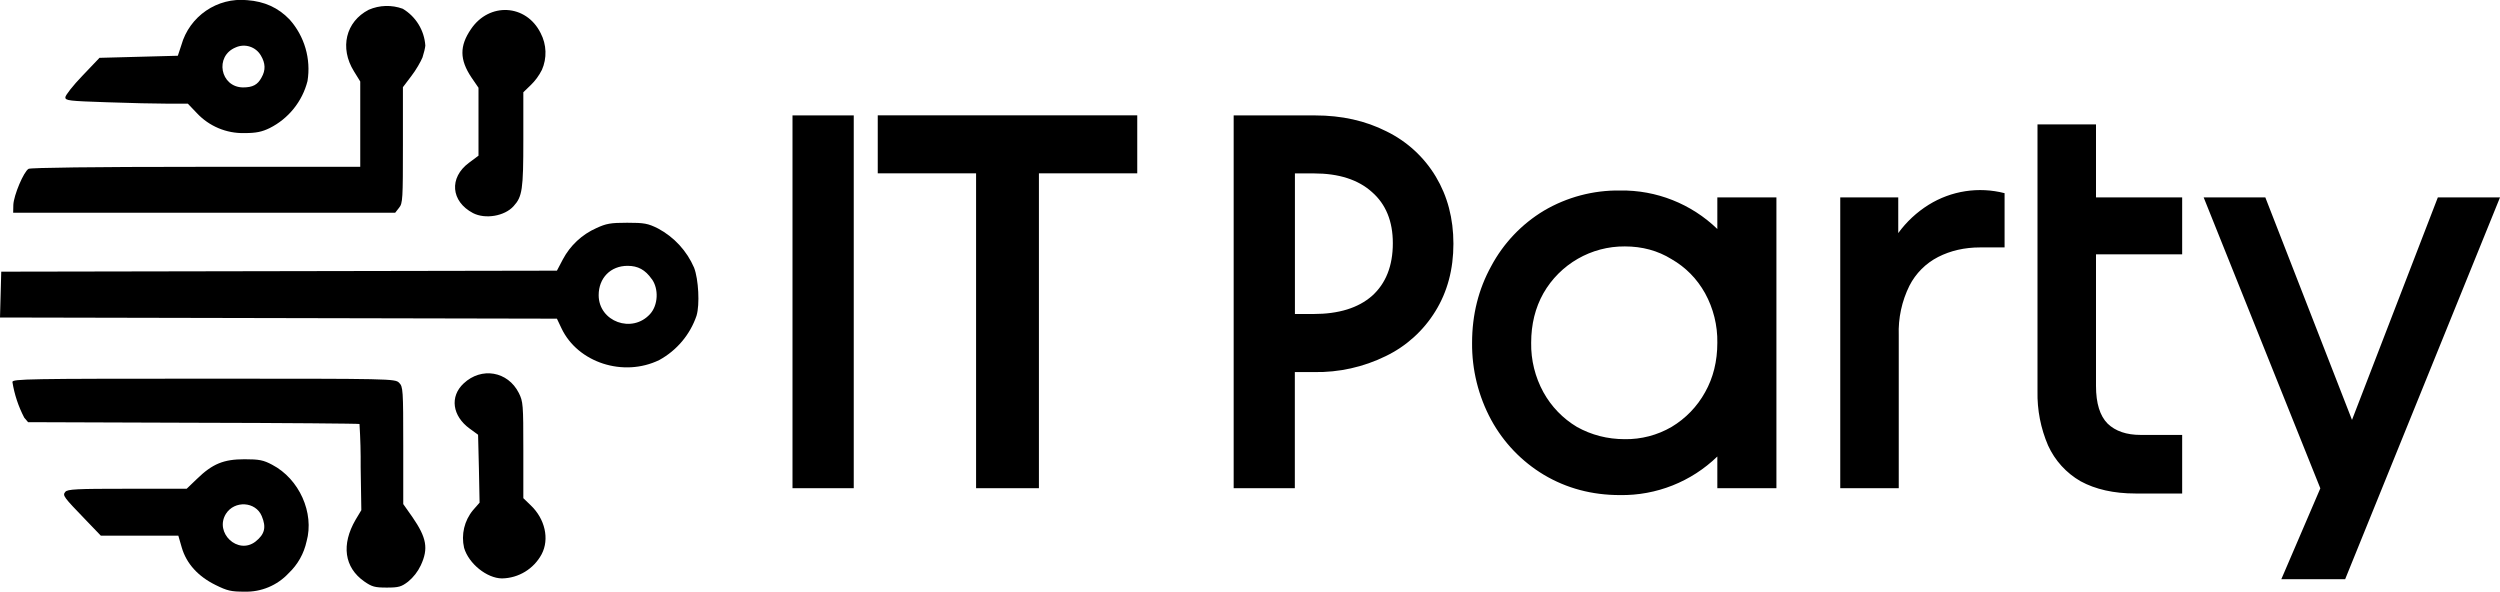
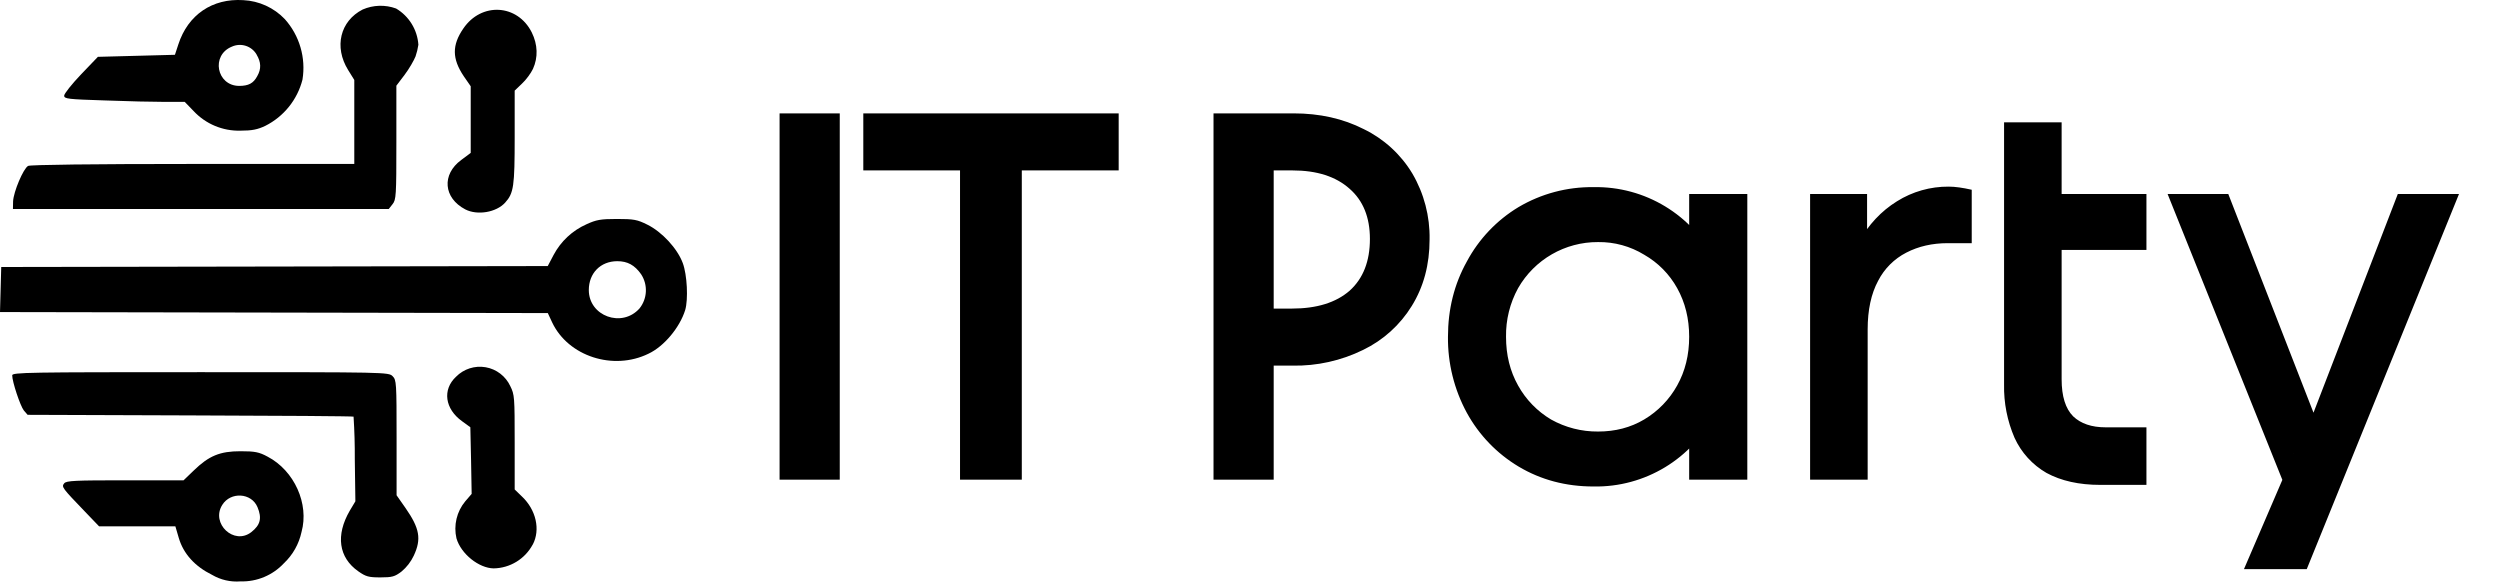
- <svg xmlns="http://www.w3.org/2000/svg" width="300" height="71" viewBox="0 0 300 71" fill="CurrentColor" fill-rule="evenodd" clip-rule="evenodd">
-   <path d="M83.59 37.87a9.6 9.6 0 0 1-4.47 5.33c-4.3 2.1-9.8.32-11.75-3.82l-.54-1.14L0 38.1l.15-5.5 66.68-.12.71-1.35a8.41 8.41 0 0 1 4.03-3.76c1.17-.54 1.69-.64 3.69-.64 2.05 0 2.49.08 3.71.69a9.7 9.7 0 0 1 4.32 4.7c.54 1.41.69 4.44.3 5.74Zm-5.38-4.38c-.78-1.12-1.66-1.59-2.9-1.59-2.05 0-3.47 1.47-3.47 3.52 0 3.18 4.03 4.65 6.18 2.25.95-1.05 1.05-3 .2-4.18ZM65 66.5a5.5 5.5 0 0 1-4.77 2.91c-1.8-.02-3.98-1.76-4.54-3.67a5.25 5.25 0 0 1 1.07-4.52l.79-.9-.08-4.06-.1-4.09-1-.73c-2.1-1.52-2.42-3.86-.73-5.43 2.13-2 5.3-1.47 6.62 1.15.51 1.03.54 1.35.54 6.85v5.77l.88.85c1.73 1.64 2.27 4.06 1.32 5.87ZM65.02 8.4a6.7 6.7 0 0 1-1.34 1.82l-.88.85v5.7c0 5.96-.12 6.82-1.17 7.97-1.08 1.2-3.4 1.59-4.87.83-2.66-1.4-2.9-4.25-.48-6.04l1.14-.85v-8.15l-.85-1.24c-1.42-2.13-1.44-3.77-.05-5.8 2.2-3.25 6.62-3 8.35.47a5.1 5.1 0 0 1 .15 4.45ZM50.49 67.85a5.66 5.66 0 0 1-1.52 1.95c-.8.61-1.12.71-2.56.71s-1.78-.1-2.69-.73c-2.42-1.69-2.78-4.43-1.05-7.41l.69-1.15-.08-5.14a73.8 73.8 0 0 0-.14-5.2c-.05-.05-9.02-.13-19.94-.15l-19.83-.07-.46-.54a14 14 0 0 1-1.42-4.28c0-.37 1.83-.4 22.96-.4 22.64 0 22.96 0 23.45.5.46.46.49.8.49 7.5v7.05l1.1 1.56c1.7 2.47 1.95 3.77 1 5.8ZM50.7 6.89c-.2.49-.78 1.52-1.35 2.25l-1 1.32v6.94c0 6.48-.02 7-.46 7.53l-.47.6H1.58l.02-.94c.05-1.17 1.25-4 1.83-4.33.27-.14 7.9-.24 20.1-.24h19.7V9.78l-.76-1.23c-1.74-2.8-.98-5.96 1.78-7.38a5.5 5.5 0 0 1 4.08-.12 5.59 5.59 0 0 1 2.71 4.42c-.02.27-.17.9-.34 1.42Z" />
-   <path d="M36.79 64.96a7.39 7.39 0 0 1-2.15 3.82 6.96 6.96 0 0 1-5.3 2.22c-1.6 0-2.06-.1-3.47-.8-2.1-1.03-3.5-2.57-4.06-4.5l-.41-1.42h-9.3l-1.72-1.79c-2.8-2.9-2.9-3.03-2.54-3.47.27-.32 1.34-.37 7.43-.37h7.13l1.22-1.17c1.88-1.83 3.22-2.37 5.72-2.37 1.76 0 2.27.1 3.32.66 3.25 1.7 5.08 5.77 4.13 9.2Zm-5.38-3.03c-.73-1.76-3.27-1.9-4.3-.27-1.41 2.27 1.44 4.96 3.55 3.33 1.12-.89 1.31-1.72.75-3.06ZM36.9 9.73a8.72 8.72 0 0 1-4.54 5.64c-.93.45-1.61.6-3.03.6a7.55 7.55 0 0 1-5.71-2.4l-1.08-1.13h-2.42c-1.32 0-4.61-.07-7.32-.17-4.55-.15-4.96-.2-4.96-.59 0-.24.92-1.42 2.05-2.59l2.05-2.15 9.4-.25.42-1.27a7.45 7.45 0 0 1 7.91-5.4c2.06.15 3.72.9 5.08 2.32a8.94 8.94 0 0 1 2.15 7.39Zm-5.59-3.06a2.37 2.37 0 0 0-3.03-.98c-2.56 1.05-1.85 4.77.88 4.8 1.17 0 1.76-.32 2.22-1.18.52-.9.47-1.73-.07-2.64ZM95.1 13.85h7.35v44.73H95.1V13.85ZM256.25 59.22c-2.6 0-4.8-.5-6.58-1.47a9.48 9.48 0 0 1-3.9-4.29 15.63 15.63 0 0 1-1.27-6.51V14.93h7.02v8.76h10.34v6.83h-10.34v15.79c0 2.09.47 3.6 1.4 4.53.94.9 2.26 1.35 3.96 1.35h4.98v7.03h-5.62ZM124.67 20.81v37.77h-7.54V20.8h-11.8v-6.96h31.14v6.96h-11.8ZM206.08 23.69h7.09v34.89h-7.09v-3.8a16.42 16.42 0 0 1-11.68 4.63c-3.36 0-6.4-.81-9.13-2.43a17.38 17.38 0 0 1-6.32-6.58 19.05 19.05 0 0 1-2.3-9.27c0-3.36.77-6.43 2.3-9.2a17.25 17.25 0 0 1 6.32-6.65 17.53 17.53 0 0 1 9.13-2.42 16.42 16.42 0 0 1 11.68 4.62v-3.8Zm-5.49 27.54a10.84 10.84 0 0 1-5.62 1.47c-2.08 0-4-.5-5.74-1.47a11.08 11.08 0 0 1-4.02-4.16 11.94 11.94 0 0 1-1.47-5.94c0-2.21.49-4.2 1.47-5.94a11.16 11.16 0 0 1 9.77-5.62c2.08 0 3.95.5 5.61 1.53 1.7.98 3.04 2.34 4.02 4.09a11.94 11.94 0 0 1 1.47 5.94c0 2.22-.49 4.2-1.47 5.94a11.08 11.08 0 0 1-4.02 4.16ZM220.83 23.69h6.96v4.28a13.06 13.06 0 0 1 3.64-3.39 11.72 11.72 0 0 1 9.12-1.4v6.51h-2.93c-1.88 0-3.56.39-5.05 1.15a7.93 7.93 0 0 0-3.44 3.45 12.41 12.41 0 0 0-1.28 5.95v18.34h-7.02v-34.9ZM264.44 23.69h7.4l10.4 26.7 10.3-26.7H300L281.42 69.5h-7.66l4.68-10.9-14-34.91ZM148.04 13.85h9.77c3.2 0 6.05.64 8.56 1.91a14.12 14.12 0 0 1 5.93 5.44c1.4 2.34 2.11 5.02 2.11 8.05 0 3.06-.72 5.77-2.17 8.11a14.26 14.26 0 0 1-5.94 5.37 18.74 18.74 0 0 1-8.62 1.92h-2.3v13.93h-7.34V13.85Zm16.6 21.66c-1.66 1.45-4 2.17-7.02 2.17h-2.23V20.81h2.3c2.97 0 5.3.75 6.95 2.24 1.66 1.45 2.5 3.5 2.5 6.13 0 2.73-.84 4.84-2.5 6.33Z" />
+ <svg xmlns="http://www.w3.org/2000/svg" width="344" height="80" viewBox="0 0 344 80" fill="none">
+   <path d="M94.28 42.67c-.75 2.4-2.9 4.99-5.05 6-4.84 2.37-11.04.36-13.25-4.3l-.6-1.29L0 42.94l.17-6.2 75.2-.13.8-1.52a9.49 9.49 0 0 1 4.55-4.24c1.32-.6 1.9-.72 4.16-.72 2.32 0 2.81.09 4.19.78 2.01.99 4.13 3.27 4.88 5.29.6 1.6.77 5 .33 6.47Zm-6.06-4.93c-.89-1.27-1.88-1.8-3.28-1.8-2.32 0-3.92 1.66-3.92 3.97 0 3.59 4.55 5.24 6.97 2.54a4.01 4.01 0 0 0 .23-4.71ZM73.3 74.93a6.21 6.21 0 0 1-5.37 3.28c-2.03-.03-4.49-1.98-5.12-4.13a5.9 5.9 0 0 1 1.21-5.1l.88-1.02-.08-4.57-.1-4.6-1.14-.83c-2.37-1.7-2.73-4.35-.83-6.12a4.61 4.61 0 0 1 7.47 1.3c.58 1.16.6 1.51.6 7.71v6.5l1 .97c1.95 1.84 2.56 4.57 1.49 6.61ZM73.34 9.47c-.28.6-.97 1.54-1.52 2.04l-1 .96v6.42c0 6.73-.13 7.69-1.31 8.99-1.22 1.35-3.83 1.79-5.49.93-3-1.57-3.27-4.8-.55-6.8l1.3-.97v-9.17l-.97-1.4c-1.6-2.4-1.62-4.25-.05-6.54 2.48-3.66 7.46-3.38 9.42.53.83 1.68.88 3.44.17 5.01ZM56.94 76.45a6.38 6.38 0 0 1-1.7 2.2c-.91.69-1.27.8-2.9.8-1.62 0-2-.11-3.03-.83-2.72-1.9-3.14-4.98-1.18-8.35l.77-1.29-.08-5.79a83.12 83.12 0 0 0-.17-5.86c-.05-.06-10.16-.14-22.48-.17L3.8 57.08l-.52-.6c-.5-.64-1.6-3.95-1.6-4.83 0-.41 2.07-.44 25.9-.44 25.53 0 25.9 0 26.44.55.53.52.55.91.55 8.46v7.93l1.24 1.77c1.93 2.78 2.2 4.24 1.13 6.53ZM57.18 7.76c-.22.55-.88 1.71-1.51 2.54l-1.13 1.49v7.82c0 7.3-.03 7.88-.53 8.49l-.52.66H1.78l.02-1.05c.06-1.32 1.41-4.52 2.07-4.88.3-.16 8.9-.27 22.67-.27h22.21V11l-.85-1.37c-1.96-3.17-1.1-6.73 2-8.32a6.2 6.2 0 0 1 4.6-.14 6.3 6.3 0 0 1 3.07 4.99 9.2 9.2 0 0 1-.39 1.6Z" fill="CurrentColor" />
+   <path d="M41.49 73.2a8.32 8.32 0 0 1-2.42 4.3 7.85 7.85 0 0 1-5.98 2.5 6.7 6.7 0 0 1-3.91-.9c-2.37-1.17-3.94-2.9-4.58-5.08l-.47-1.6h-10.5l-1.92-2C8.54 67.12 8.43 67 8.84 66.5c.3-.36 1.52-.41 8.38-.41h8.04l1.38-1.33c2.12-2.06 3.64-2.67 6.45-2.67 1.98 0 2.56.11 3.74.75 3.67 1.92 5.73 6.5 4.66 10.36Zm-6.06-3.42c-.83-1.98-3.7-2.15-4.85-.3-1.6 2.56 1.63 5.59 4 3.74 1.26-.99 1.48-1.93.85-3.44ZM41.62 10.96a9.83 9.83 0 0 1-5.12 6.36c-1.05.5-1.82.66-3.42.66a8.51 8.51 0 0 1-6.44-2.7l-1.22-1.26H22.7c-1.5 0-5.21-.08-8.27-.2-5.12-.16-5.6-.22-5.6-.66 0-.27 1.06-1.6 2.32-2.92l2.32-2.42 10.6-.28.47-1.43c1.32-4.08 4.69-6.36 8.93-6.09a8.45 8.45 0 0 1 5.73 2.62 10.06 10.06 0 0 1 2.42 8.32Zm-6.3-3.44a2.67 2.67 0 0 0-3.42-1.1c-2.9 1.18-2.1 5.37.99 5.4 1.32 0 1.98-.36 2.5-1.33.59-1.02.53-1.95-.08-2.97ZM107.27 15.6h8.28V66h-8.28V15.6ZM132.1 21.8h8.5V66h-8.5V21.8Zm-13.31-6.2h35.14v7.85h-35.14V15.6ZM174.68 42.46h3.1c3.4 0 6.04-.82 7.92-2.45 1.87-1.68 2.8-4.06 2.8-7.13 0-2.97-.93-5.28-2.8-6.91-1.88-1.68-4.5-2.52-7.85-2.52h-3.17l-7.7-7.85h11.01c3.6 0 6.82.72 9.65 2.16a15.91 15.91 0 0 1 6.7 6.12 17.29 17.29 0 0 1 2.37 9.07c0 3.46-.81 6.5-2.45 9.15a16.06 16.06 0 0 1-6.7 6.05 21.15 21.15 0 0 1-9.71 2.16h-3.17v-7.85Zm-7.7-26.86h8.28V66h-8.28V15.6ZM232.43 26.69h8V66h-8V26.7Zm-13.17 40.25c-3.8 0-7.23-.91-10.3-2.74a19.59 19.59 0 0 1-7.13-7.41 21.45 21.45 0 0 1-2.59-10.44c0-3.8.86-7.25 2.6-10.37a19.45 19.45 0 0 1 7.12-7.49 19.78 19.78 0 0 1 10.3-2.74 18.35 18.35 0 0 1 16.78 10.15 22.18 22.18 0 0 1 2.44 10.45c0 3.84-.81 7.32-2.45 10.44a18.35 18.35 0 0 1-16.77 10.15Zm.64-7.56c2.36 0 4.47-.55 6.34-1.66a12.49 12.49 0 0 0 4.54-4.68c1.1-1.97 1.65-4.2 1.65-6.7 0-2.49-.55-4.72-1.65-6.69a11.96 11.96 0 0 0-4.54-4.6 11.84 11.84 0 0 0-6.34-1.74 12.6 12.6 0 0 0-11.01 6.34 13.45 13.45 0 0 0-1.66 6.7c0 2.5.55 4.72 1.66 6.7a12.49 12.49 0 0 0 4.53 4.67 13.02 13.02 0 0 0 6.48 1.66ZM249.07 26.69h7.84v12.1l-3.45 2.66c.19-3.02.96-5.74 2.3-8.14 1.35-2.4 3.1-4.27 5.26-5.61a13.23 13.23 0 0 1 7.13-2.02c.86 0 1.92.15 3.16.43v7.35h-3.3c-2.12 0-4.02.43-5.7 1.3a8.94 8.94 0 0 0-3.88 3.88c-.96 1.78-1.44 4.01-1.44 6.7V66h-7.92V26.7ZM289.01 66.72c-2.93 0-5.4-.55-7.42-1.65a10.7 10.7 0 0 1-4.39-4.83 17.59 17.59 0 0 1-1.44-7.34V16.83h7.92v9.86h11.67v7.7h-11.67v17.79c0 2.35.53 4.05 1.59 5.11 1.05 1 2.54 1.51 4.46 1.51h5.62v7.92H289ZM315.6 62.4l-.2 6.99-17.14-42.7h8.35l13.1 33.62h-2.73l12.96-33.62h8.42l-20.95 51.62h-8.64l6.84-15.9Z" fill="CurrentColor" />
</svg>
